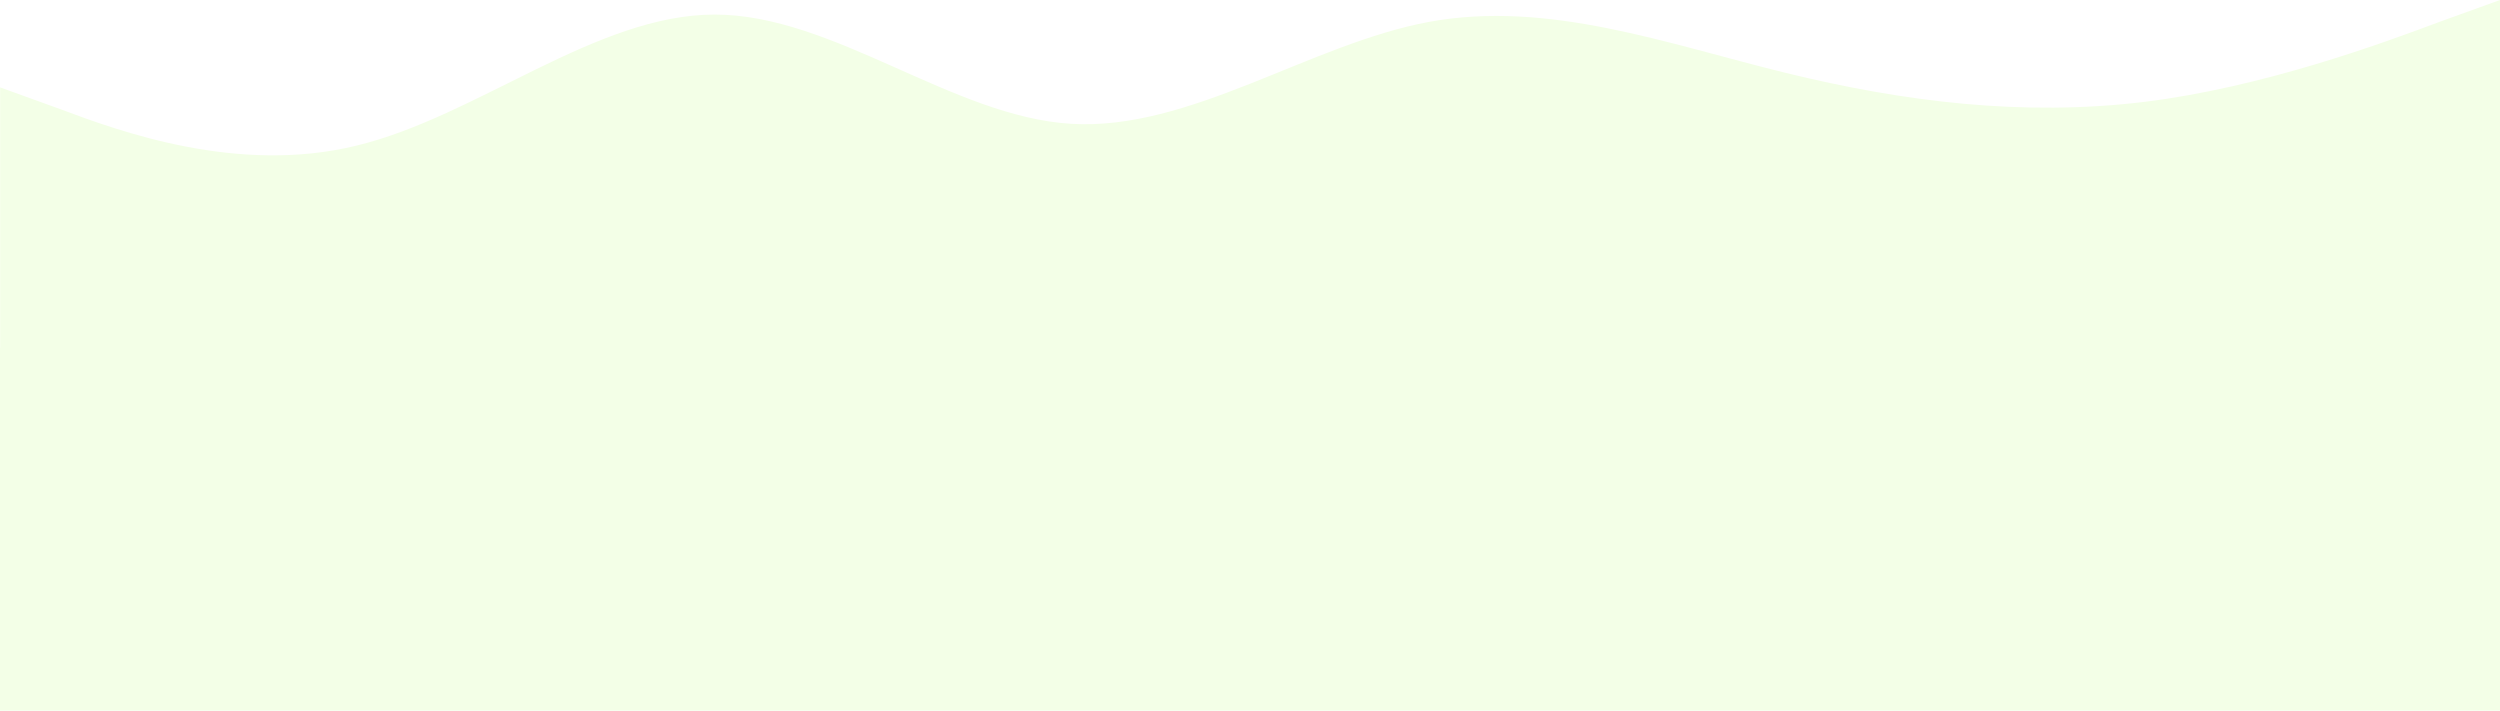
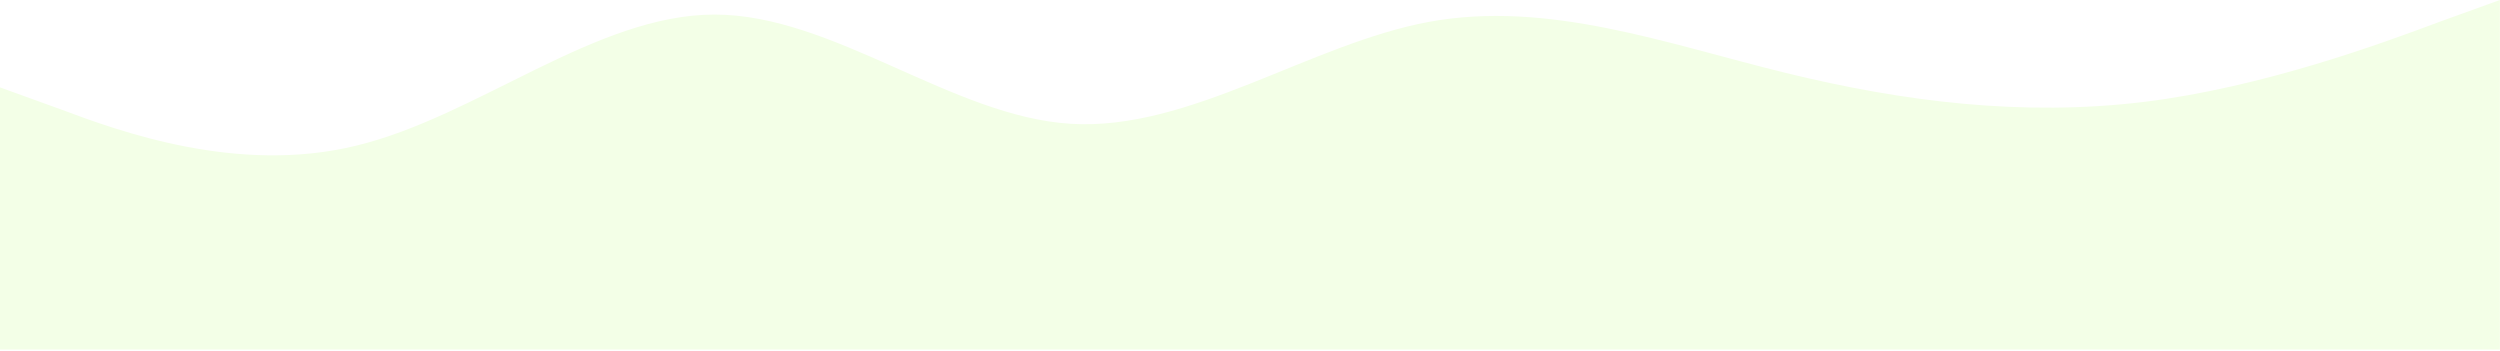
- <svg xmlns="http://www.w3.org/2000/svg" width="1920" height="546" viewBox="0 0 1920 546" fill="none">
-   <path fill-rule="evenodd" clip-rule="evenodd" d="M0.101 67.116L46.498 83.895C91.296 100.674 182.491 134.232 273.686 111.86C366.481 89.488 457.677 11.186 548.872 11.186C640.067 11.186 731.262 89.488 822.458 95.081C913.653 100.674 1006.45 33.558 1097.64 16.779C1188.84 0 1280.03 33.558 1371.23 55.93C1462.42 78.302 1553.62 89.488 1646.41 78.302C1737.61 67.116 1828.8 33.558 1873.6 16.779L1920 0V268.465H1873.6C1828.8 268.465 1737.61 268.465 1646.41 268.465C1553.62 268.465 1462.42 268.465 1371.23 268.465C1280.03 268.465 1188.84 268.465 1097.64 268.465C1006.45 268.465 913.653 268.465 822.458 268.465C731.262 268.465 640.067 268.465 548.872 268.465C457.677 268.465 366.481 268.465 273.686 268.465C182.491 268.465 91.296 268.465 46.498 268.465H0.101V67.116Z" fill="#F3FFE7" />
-   <rect x="-1.901" y="267.047" width="1921.9" height="278.731" fill="#F3FFE7" />
+ <svg xmlns="http://www.w3.org/2000/svg" width="1920" height="269" viewBox="0 0 1920 269" fill="none">
+   <path fill-rule="evenodd" clip-rule="evenodd" d="M0.002 67.116L46.4 83.895C91.197 100.674 182.392 134.232 273.588 111.86C366.383 89.488 457.578 11.186 548.773 11.186C639.968 11.186 731.164 89.488 822.359 95.081C913.554 100.674 1006.35 33.558 1097.54 16.779C1188.74 0 1279.93 33.558 1371.13 55.93C1462.33 78.302 1553.52 89.488 1646.32 78.302C1737.51 67.116 1828.71 33.558 1873.5 16.779L1919.9 0V268.465H1873.5C1828.71 268.465 1737.51 268.465 1646.32 268.465C1553.52 268.465 1462.33 268.465 1371.13 268.465C1279.93 268.465 1188.74 268.465 1097.54 268.465C1006.35 268.465 913.554 268.465 822.359 268.465C731.164 268.465 639.968 268.465 548.773 268.465C457.578 268.465 366.383 268.465 273.588 268.465C182.392 268.465 91.197 268.465 46.4 268.465H0.002V67.116Z" fill="#F3FFE7" />
</svg>
